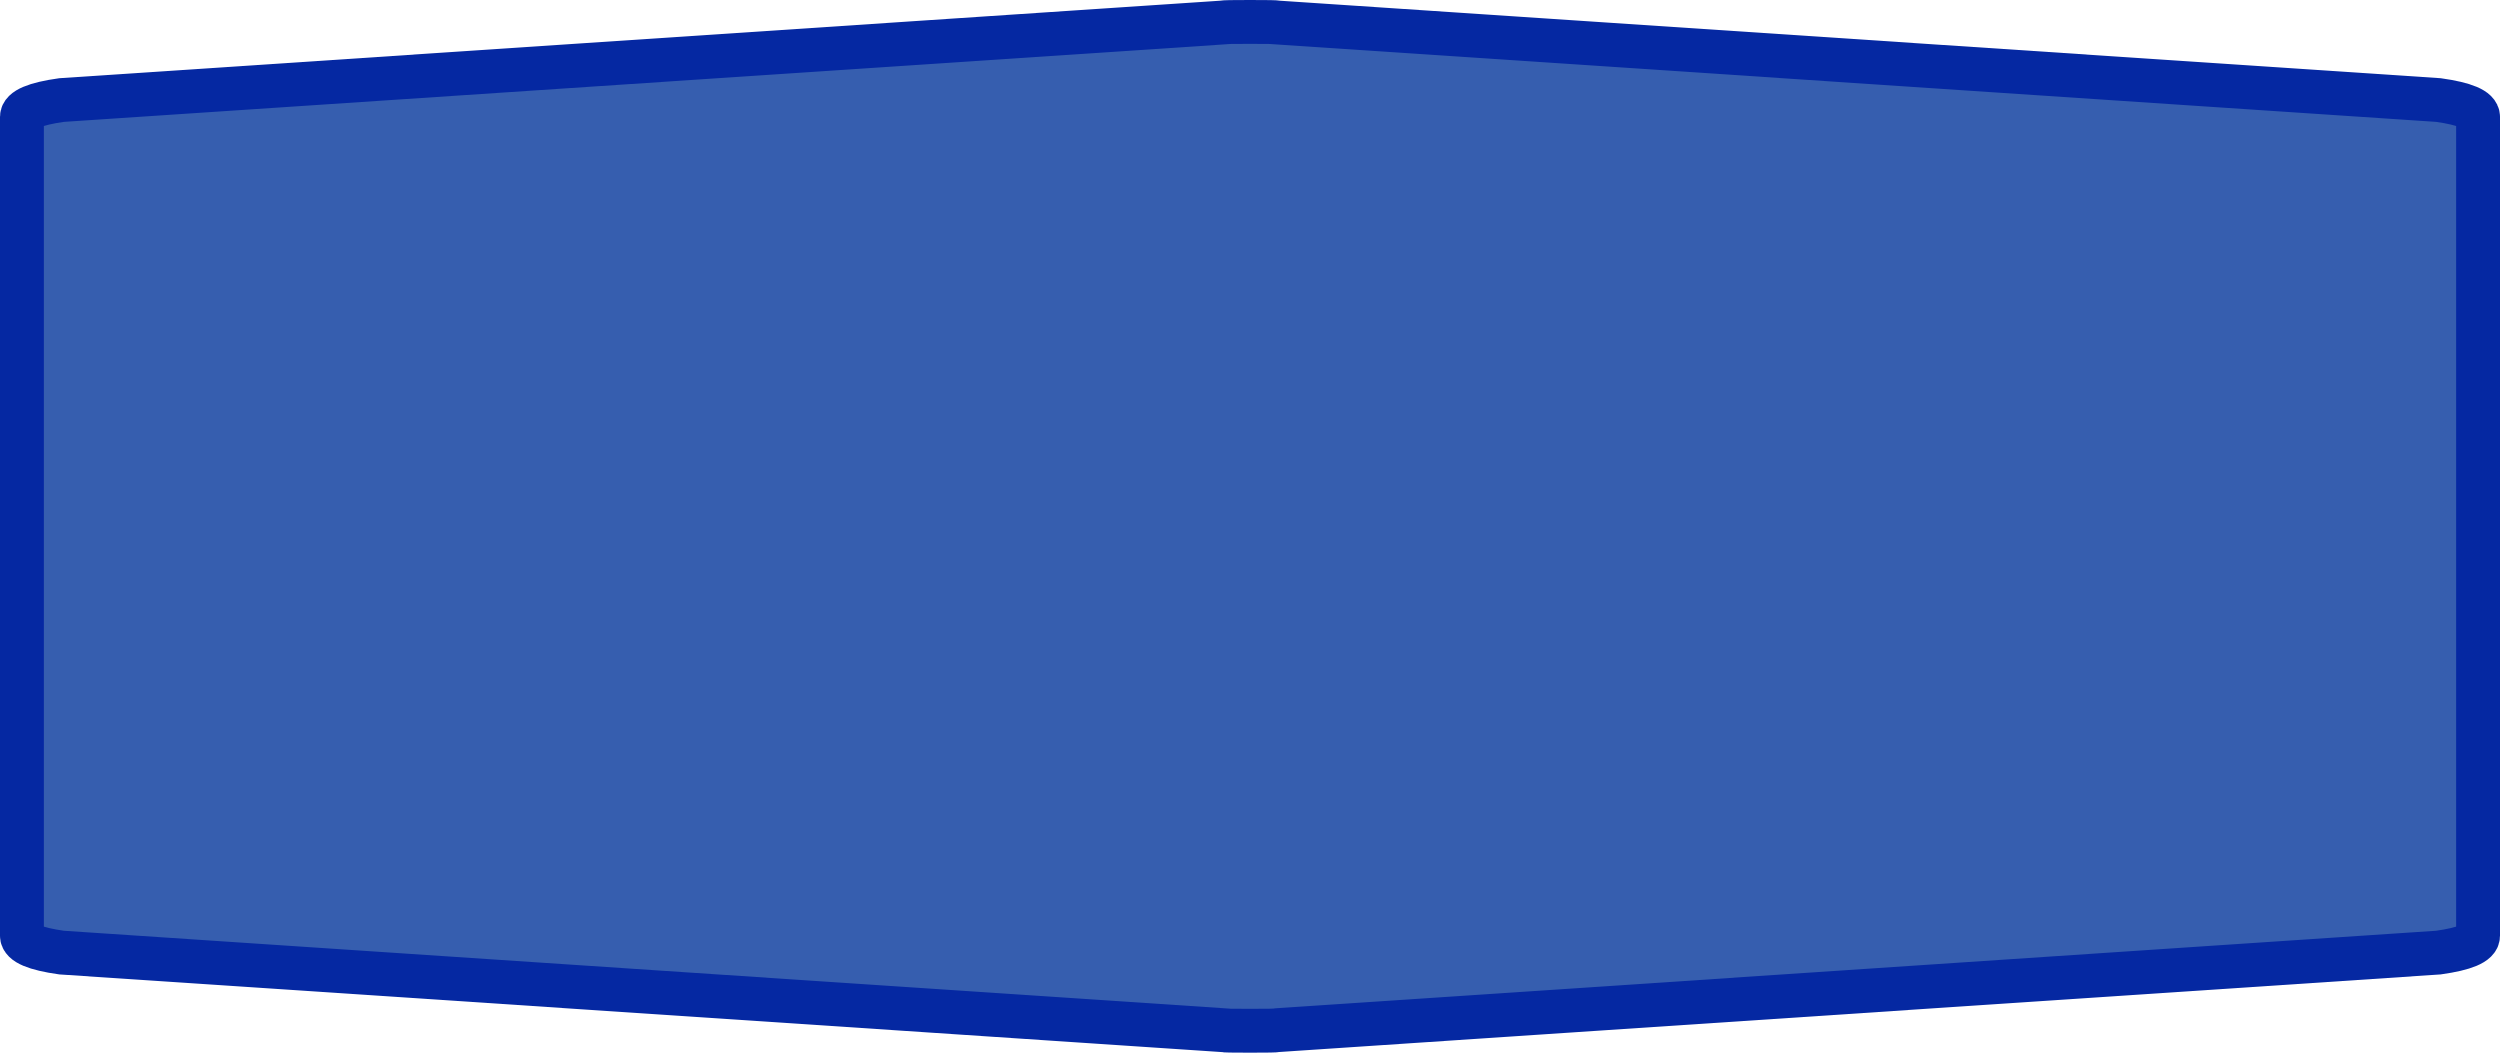
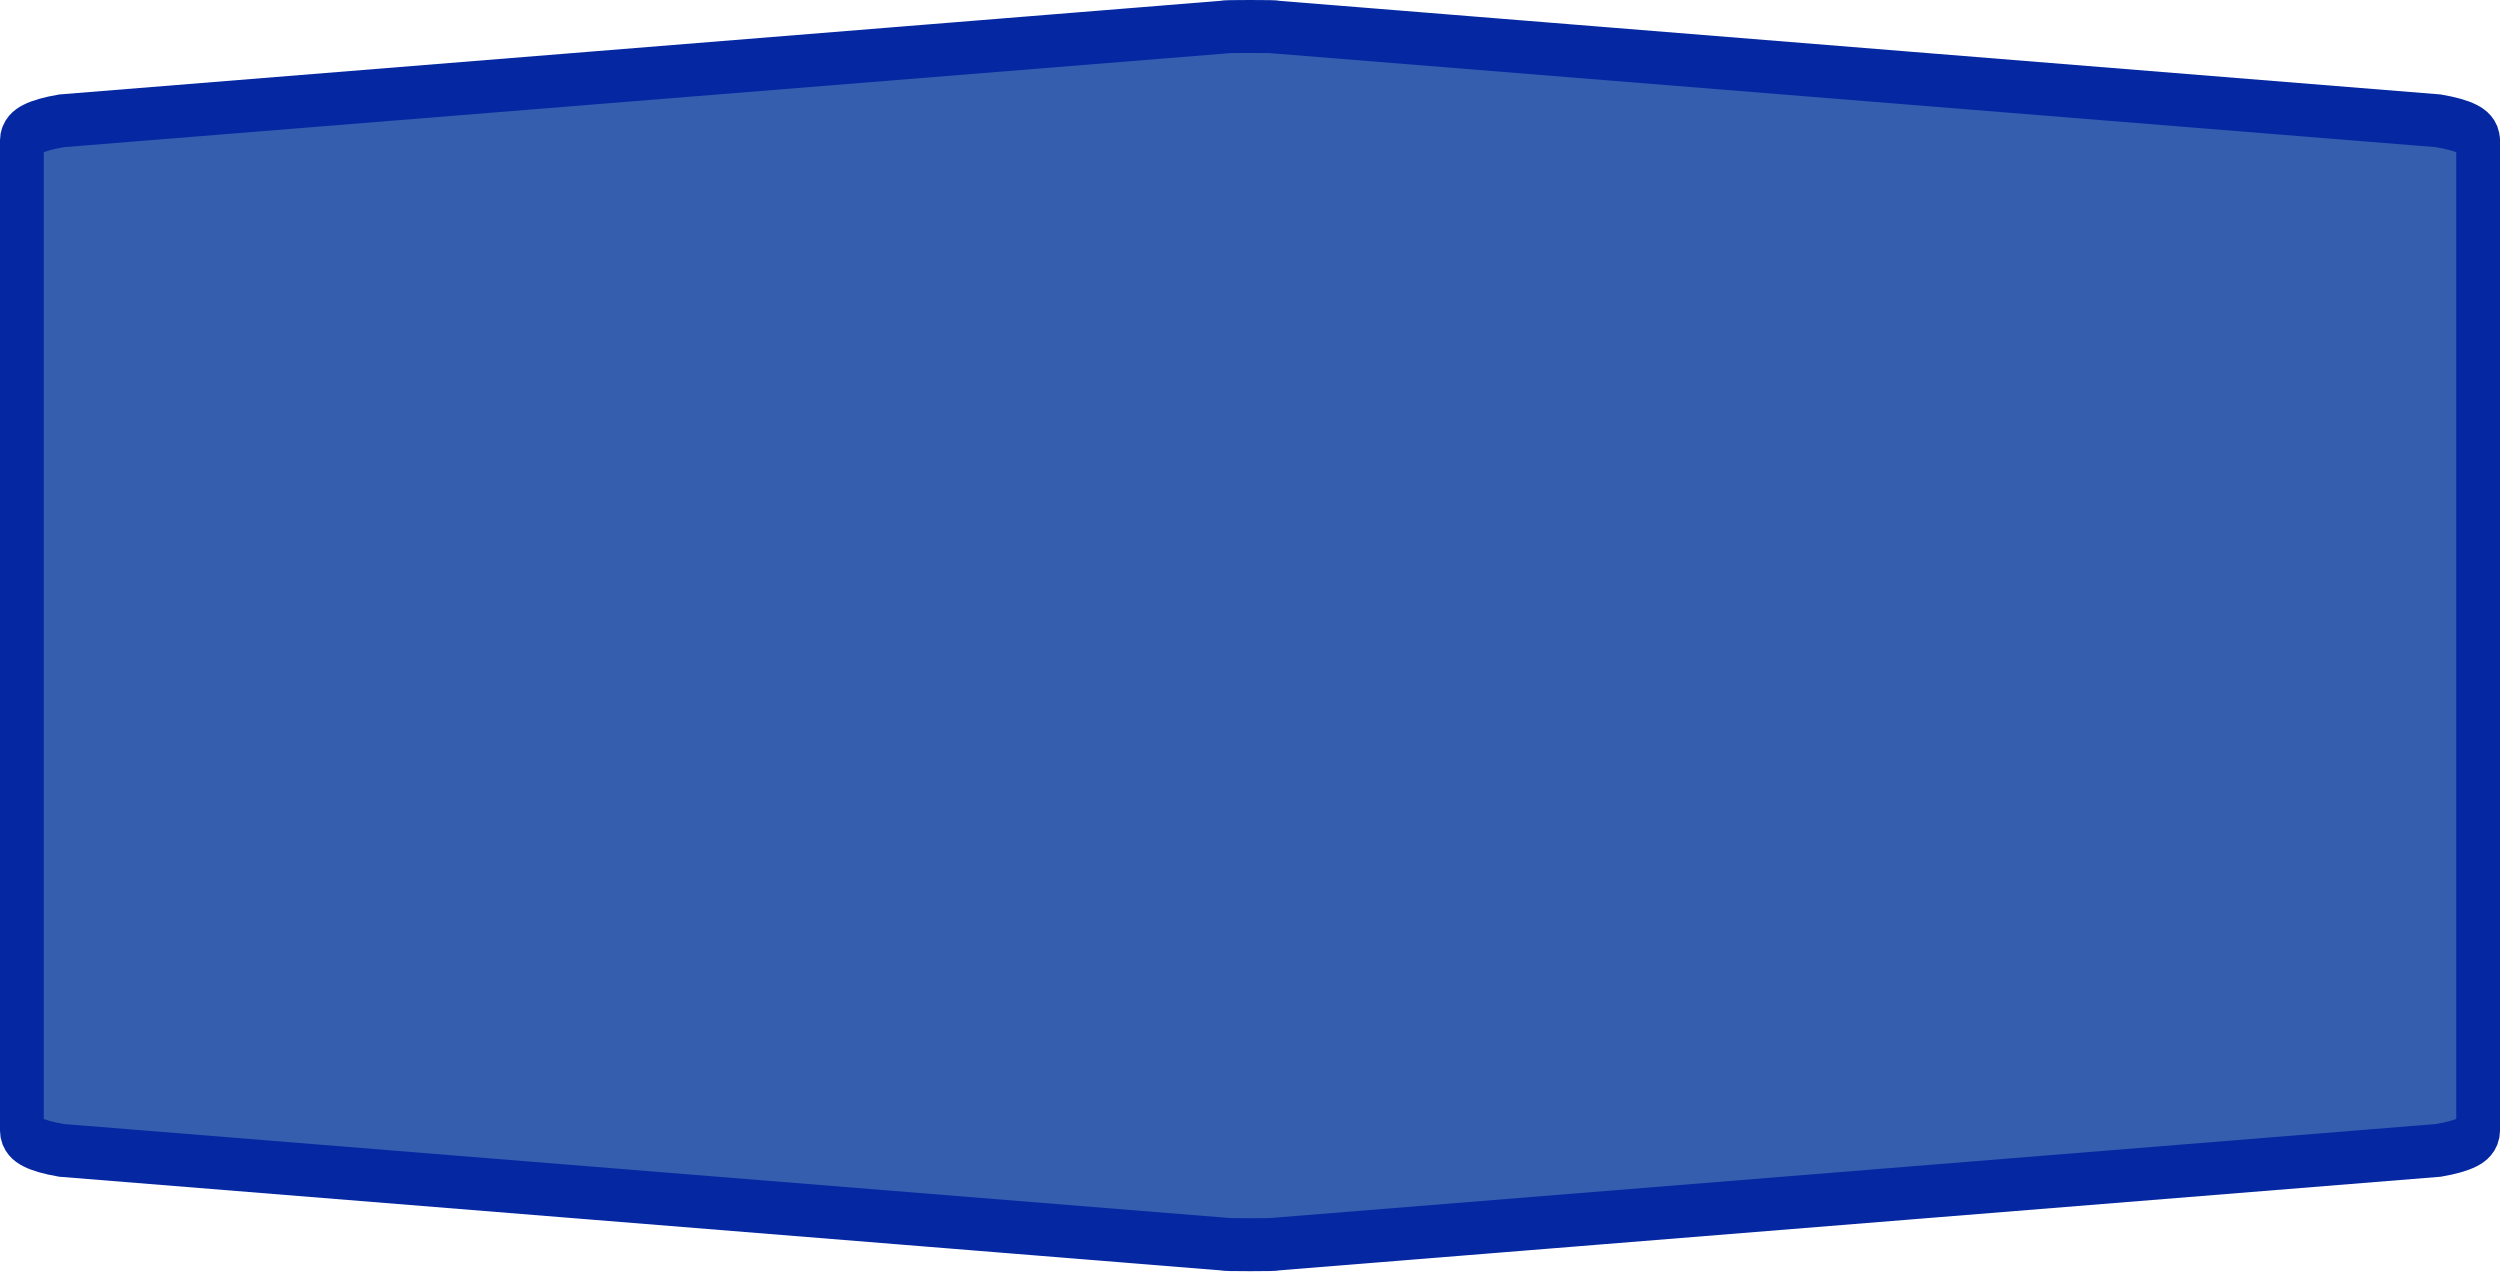
- <svg xmlns="http://www.w3.org/2000/svg" width="100%" height="100%" viewBox="0 0 57.0 24.0" id="svg2" version="1.1">
-   <defs id="defs7" />
-   <path style="fill:#365eaf;fill-opacity:1;stroke:#0528a2;stroke-width:1;stroke-miterlimit:4;stroke-dasharray:none;stroke-opacity:1" d="m 28.5,0.5 c -0.401,0 -0.602,0.003 -0.602,0.012 L 1.404,2.281 C 0.802,2.366 0.5,2.494 0.5,2.664 c 0,6.224 0,12.448 0,18.672 0,0.17 0.302,0.298 0.904,0.383 l 26.494,1.77 c 0,0.009 0.2,0.012 0.602,0.012 0.401,0 0.602,-0.003 0.602,-0.012 l 26.494,-1.77 c 0.602,-0.085 0.904,-0.213 0.904,-0.383 0,-6.224 0,-12.448 0,-18.672 0,-0.17 -0.302,-0.298 -0.904,-0.383 L 29.102,0.512 c 0,-0.009 -0.2,-0.012 -0.602,-0.012 z" id="path6" />
+ <svg xmlns="http://www.w3.org/2000/svg" width="59pt" height="30pt" viewBox="0 0 59 30" version="1.1">
+   <g id="surface1">
+     <path style="fill-rule:nonzero;fill:rgb(21.176%,36.863%,68.627%);fill-opacity:1;stroke-width:1;stroke-linecap:butt;stroke-linejoin:miter;stroke:rgb(1.961%,15.686%,63.529%);stroke-opacity:1;stroke-miterlimit:4;" d="M 28.5 0.5 C 28.1 0.5 27.9 0.503 27.9 0.512 L 1.404 2.281 C 0.804 2.366 0.498 2.494 0.498 2.663 C 0.498 8.887 0.498 15.113 0.498 21.334 C 0.498 21.506 0.804 21.634 1.404 21.719 L 27.9 23.488 C 27.9 23.497 28.1 23.5 28.5 23.5 C 28.9 23.5 29.1 23.497 29.1 23.488 L 55.596 21.719 C 56.196 21.634 56.502 21.506 56.502 21.334 C 56.502 15.113 56.502 8.887 56.502 2.663 C 56.502 2.494 56.196 2.366 55.596 2.281 L 29.1 0.512 C 29.1 0.503 28.9 0.5 28.5 0.5 Z M 28.5 0.5 " transform="matrix(1.035088,0,0,1.25,0,0)" />
+   </g>
</svg>
